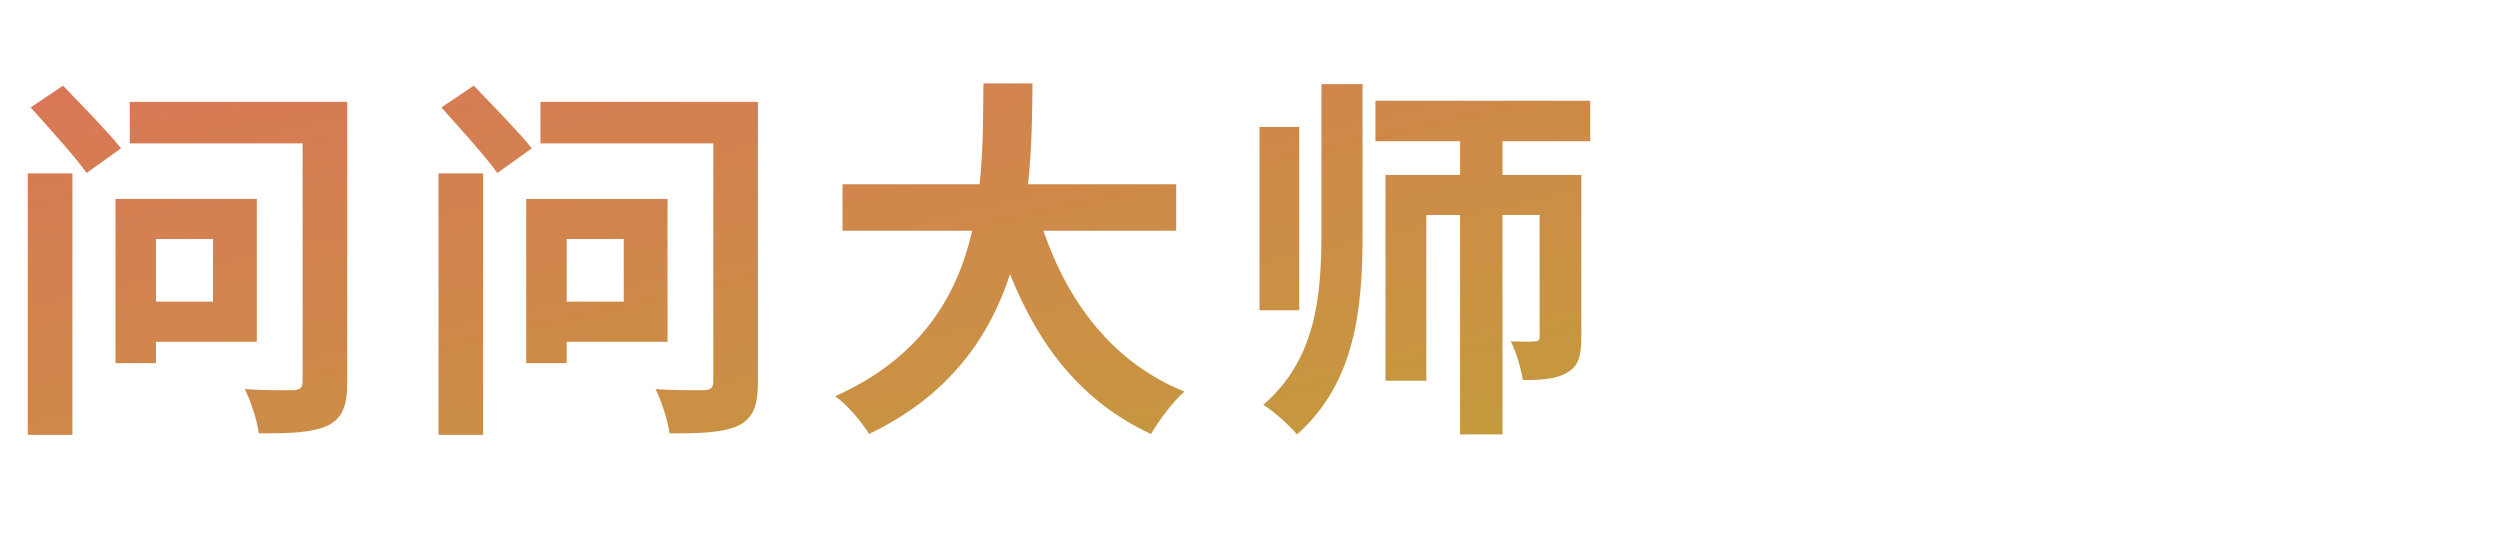
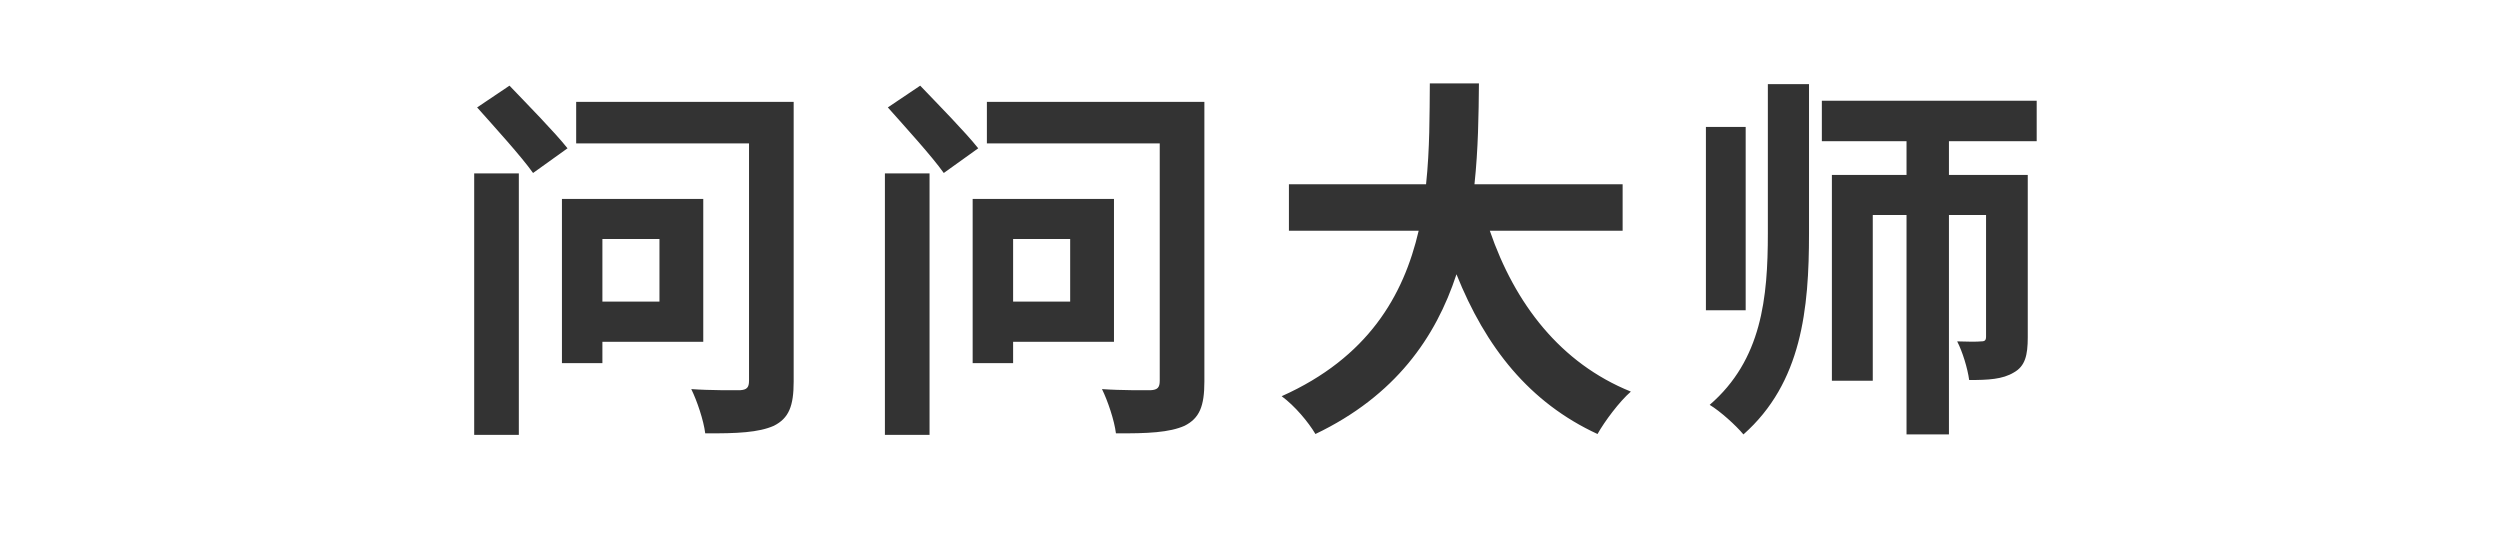
<svg xmlns="http://www.w3.org/2000/svg" viewBox="0 0 280 60">
-   <defs>
-     <linearGradient id="logoGrad" x1="0" y1="0" x2="1" y2="1">
-       <stop offset="0%" stop-color="#d97757" />
-       <stop offset="100%" stop-color="#c49b3c" />
-     </linearGradient>
-   </defs>
-   <text x="0" y="45" fill="url(#logoGrad)" font-family="'PingFang SC','Microsoft YaHei','Noto Sans CJK SC',sans-serif" font-size="42" font-weight="800" letter-spacing="4">问问大师</text>
+   <text x="140" y="45" text-anchor="middle" fill="#333" font-family="'PingFang SC','Microsoft YaHei','Noto Sans CJK SC',sans-serif" font-size="42" font-weight="800" letter-spacing="4">问问大师</text>
</svg>
